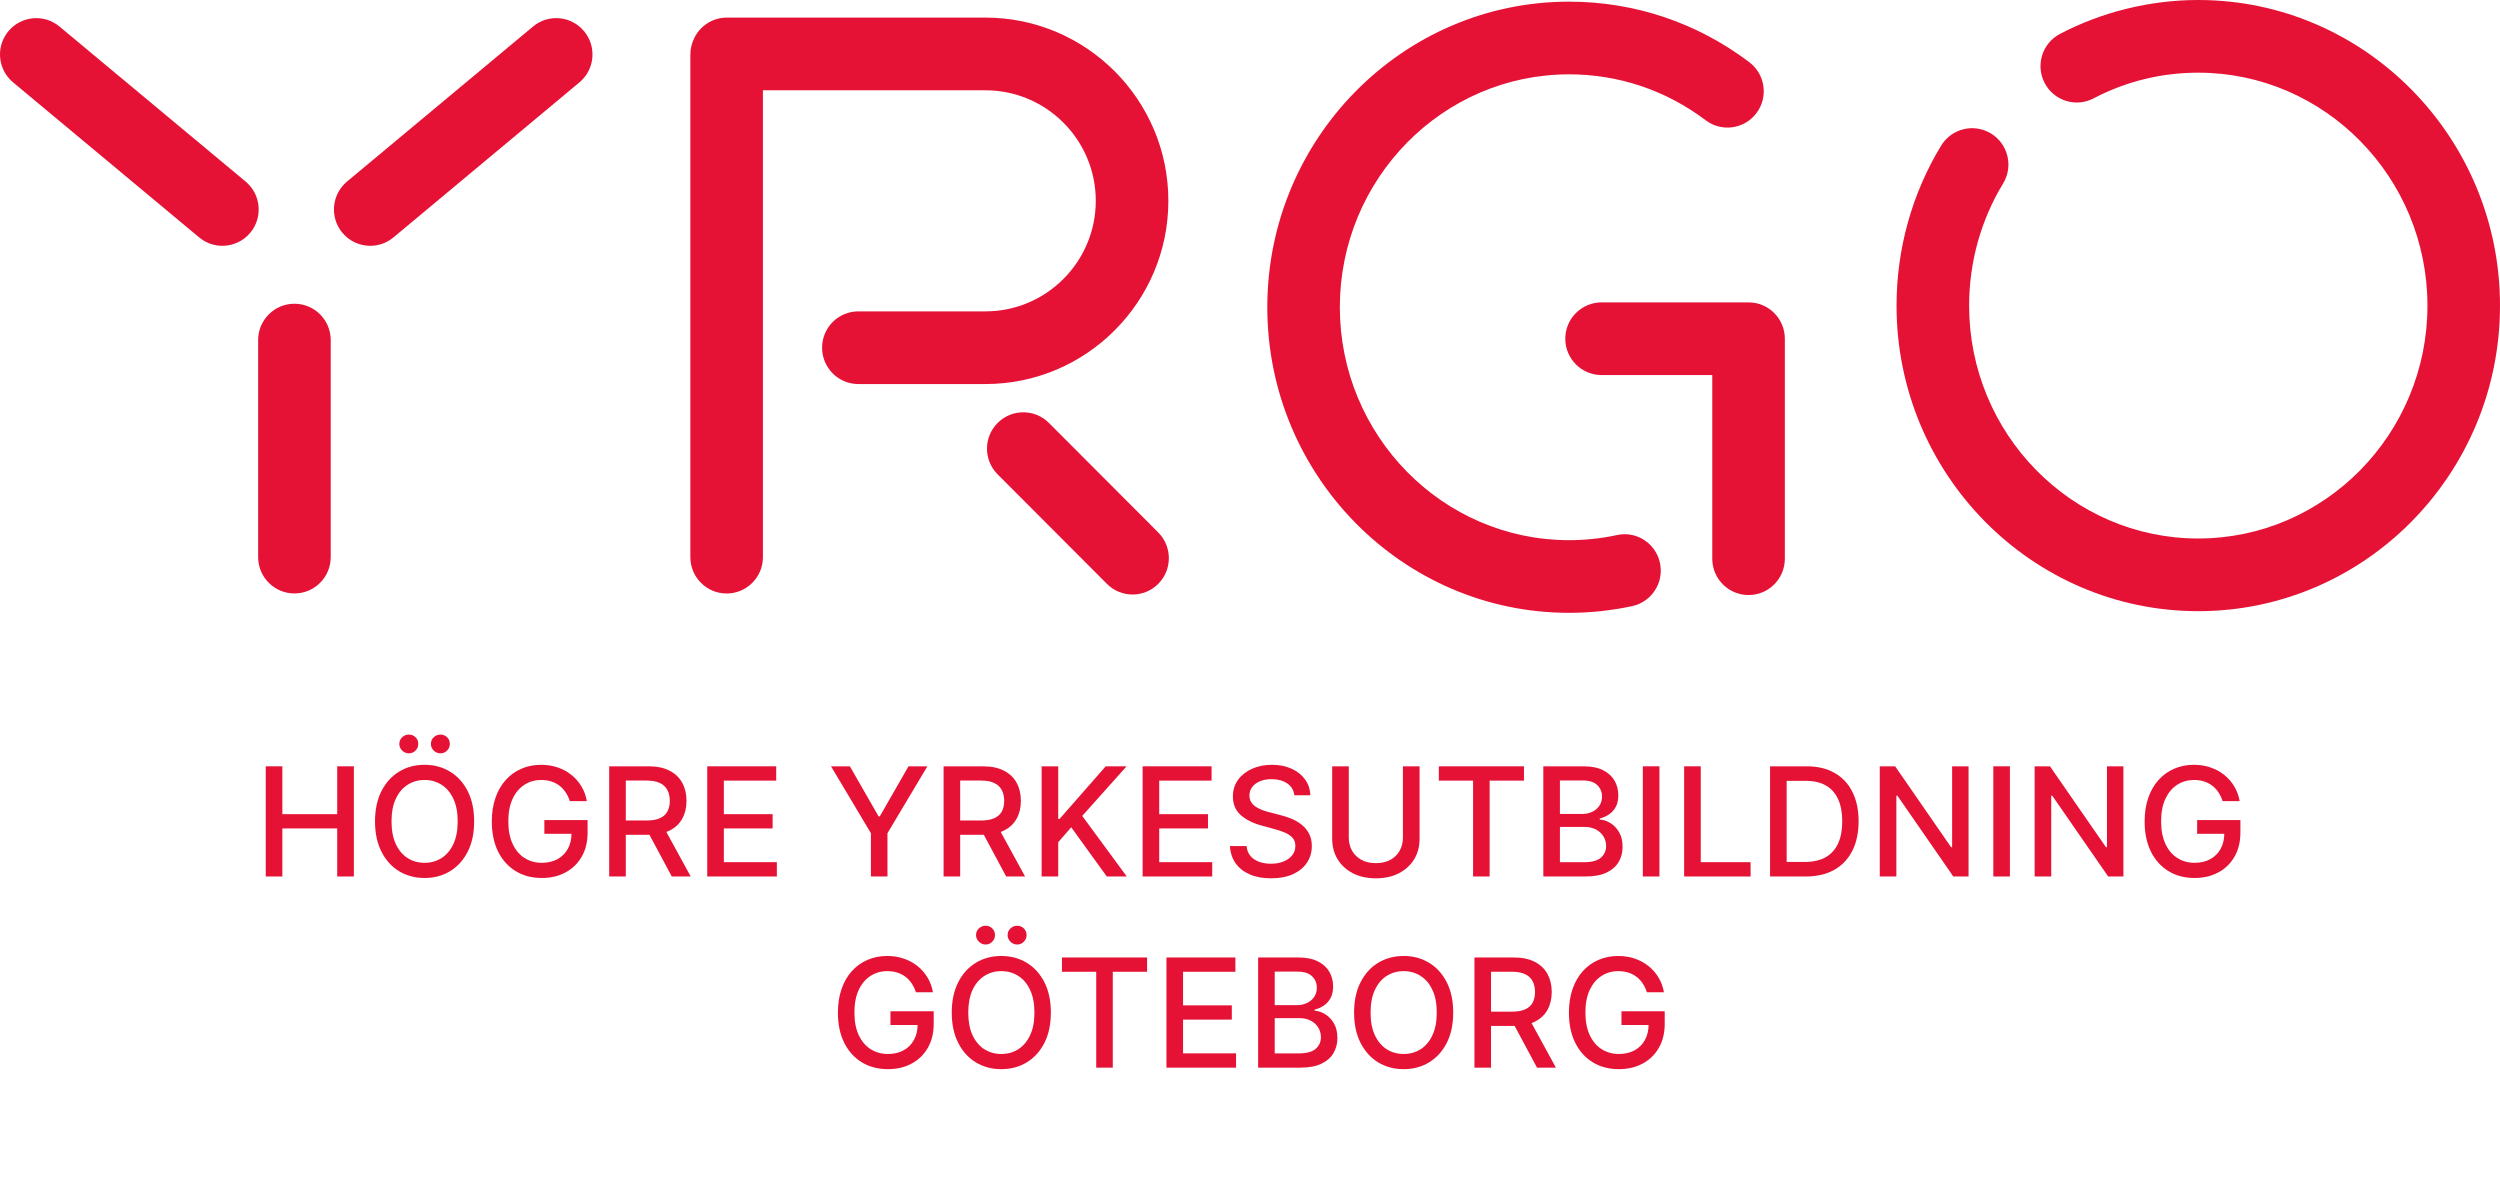
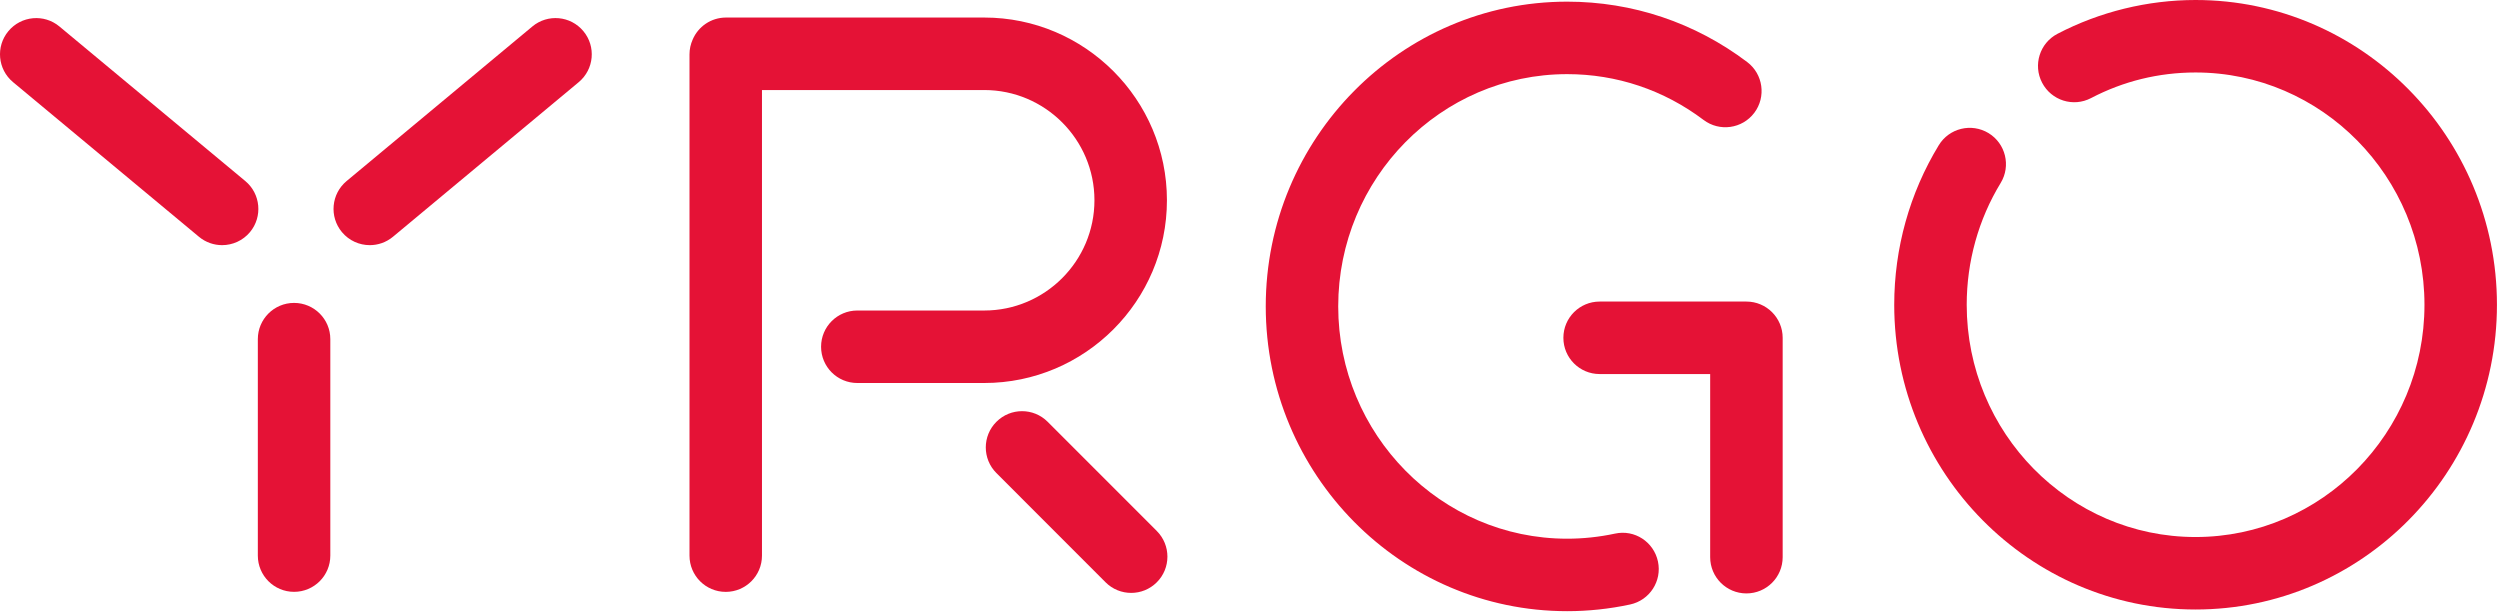
- <svg xmlns="http://www.w3.org/2000/svg" width="128" height="61" viewBox="0 0 128 61" fill="none">
-   <path d="M57.987 30.439C57.512 30.439 57.036 30.258 56.674 29.894L51.077 24.285C50.353 23.559 50.353 22.379 51.079 21.655C51.805 20.928 52.98 20.928 53.706 21.655L59.303 27.263C60.026 27.99 60.026 29.17 59.301 29.894C58.938 30.258 58.463 30.439 57.987 30.439Z" fill="#E51236" />
-   <path d="M112.549 31.292C104.033 31.292 97.103 24.275 97.103 15.648C97.103 12.747 97.892 9.915 99.385 7.458C99.918 6.579 101.06 6.301 101.94 6.835C102.814 7.369 103.094 8.514 102.561 9.392C101.421 11.267 100.819 13.429 100.819 15.648C100.819 22.221 106.08 27.571 112.549 27.571C119.019 27.571 124.285 22.221 124.285 15.648C124.285 9.075 119.019 3.721 112.549 3.721C110.659 3.723 108.856 4.164 107.191 5.037C106.28 5.515 105.158 5.158 104.685 4.248C104.209 3.337 104.562 2.213 105.47 1.736C107.64 0.603 110.089 0.002 112.548 0C121.069 0 128 7.019 128 15.648C128 24.277 121.069 31.292 112.549 31.292Z" fill="#E51236" />
-   <path d="M50.455 0.901H37.218C36.446 0.901 35.786 1.37 35.505 2.04C35.404 2.27 35.346 2.522 35.346 2.789V28.526C35.346 29.554 36.176 30.387 37.203 30.387C38.23 30.387 39.061 29.554 39.061 28.526V4.623H50.455C53.569 4.623 56.104 7.16 56.104 10.282C56.104 13.403 53.569 15.942 50.455 15.942H43.949C42.922 15.942 42.091 16.774 42.091 17.802C42.091 18.831 42.922 19.663 43.949 19.663H50.455C55.617 19.663 59.82 15.454 59.82 10.282C59.82 5.109 55.617 0.901 50.455 0.901Z" fill="#E51236" />
-   <path d="M89.527 15.482H82.001C80.976 15.482 80.143 16.314 80.143 17.343C80.143 18.372 80.976 19.203 82.001 19.203H87.668V28.605C87.668 29.633 88.499 30.466 89.526 30.466C90.554 30.466 91.384 29.633 91.384 28.605V17.343C91.384 16.314 90.551 15.482 89.526 15.482" fill="#E51236" />
-   <path d="M80.336 31.377C71.816 31.377 64.886 24.359 64.886 15.729C64.886 7.099 71.815 0.085 80.336 0.085C83.69 0.085 86.882 1.157 89.567 3.186C90.385 3.805 90.546 4.973 89.93 5.792C89.312 6.612 88.148 6.777 87.328 6.156C85.292 4.619 82.875 3.806 80.336 3.806C73.866 3.806 68.6 9.155 68.6 15.729C68.6 22.303 73.866 27.657 80.336 27.657C81.154 27.657 81.98 27.569 82.785 27.396C83.794 27.172 84.777 27.821 84.991 28.826C85.205 29.831 84.567 30.819 83.561 31.035C82.502 31.262 81.415 31.377 80.336 31.377" fill="#E51236" />
-   <path d="M15.075 30.385C14.049 30.385 13.217 29.552 13.217 28.524V17.411C13.217 16.384 14.049 15.551 15.075 15.551C16.101 15.551 16.933 16.384 16.933 17.411V28.524C16.933 29.552 16.101 30.385 15.075 30.385Z" fill="#E51236" />
-   <path d="M18.956 12.586C18.424 12.586 17.895 12.357 17.528 11.916C16.871 11.125 16.979 9.953 17.767 9.295L27.29 1.359C28.078 0.701 29.249 0.808 29.905 1.599C30.562 2.389 30.455 3.561 29.666 4.218L20.144 12.156C19.797 12.444 19.376 12.586 18.956 12.586Z" fill="#E51236" />
-   <path d="M11.386 12.586C10.966 12.586 10.546 12.444 10.198 12.156L0.67 4.218C-0.119 3.563 -0.227 2.389 0.429 1.599C1.085 0.81 2.257 0.701 3.046 1.359L12.575 9.295C13.363 9.951 13.471 11.125 12.815 11.916C12.448 12.357 11.918 12.586 11.386 12.586Z" fill="#E51236" />
-   <path d="M13.607 44.876V39.235H14.457V41.686H17.265V39.235H18.118V44.876H17.265V42.416H14.457V44.876H13.607Z" fill="#E51236" />
-   <path d="M24.276 42.055C24.276 42.658 24.166 43.175 23.946 43.609C23.726 44.04 23.424 44.373 23.041 44.606C22.659 44.837 22.226 44.953 21.74 44.953C21.252 44.953 20.817 44.837 20.433 44.606C20.052 44.373 19.751 44.039 19.531 43.606C19.311 43.173 19.201 42.656 19.201 42.055C19.201 41.453 19.311 40.936 19.531 40.505C19.751 40.071 20.052 39.739 20.433 39.508C20.817 39.274 21.252 39.158 21.74 39.158C22.226 39.158 22.659 39.274 23.041 39.508C23.424 39.739 23.726 40.071 23.946 40.505C24.166 40.936 24.276 41.453 24.276 42.055ZM23.434 42.055C23.434 41.596 23.36 41.21 23.211 40.896C23.065 40.58 22.863 40.341 22.606 40.18C22.351 40.016 22.062 39.935 21.74 39.935C21.415 39.935 21.126 40.016 20.871 40.18C20.616 40.341 20.414 40.58 20.266 40.896C20.119 41.21 20.046 41.596 20.046 42.055C20.046 42.514 20.119 42.902 20.266 43.218C20.414 43.532 20.616 43.77 20.871 43.934C21.126 44.096 21.415 44.176 21.74 44.176C22.062 44.176 22.351 44.096 22.606 43.934C22.863 43.77 23.065 43.532 23.211 43.218C23.36 42.902 23.434 42.514 23.434 42.055ZM20.931 38.571C20.801 38.571 20.687 38.523 20.59 38.428C20.493 38.331 20.445 38.219 20.445 38.092C20.445 37.954 20.493 37.839 20.59 37.748C20.687 37.656 20.801 37.61 20.931 37.61C21.069 37.61 21.183 37.656 21.275 37.748C21.369 37.839 21.415 37.954 21.415 38.092C21.415 38.219 21.369 38.331 21.275 38.428C21.183 38.523 21.069 38.571 20.931 38.571ZM22.548 38.571C22.418 38.571 22.305 38.523 22.207 38.428C22.11 38.331 22.062 38.219 22.062 38.092C22.062 37.954 22.11 37.839 22.207 37.748C22.305 37.656 22.418 37.61 22.548 37.61C22.686 37.61 22.8 37.656 22.892 37.748C22.986 37.839 23.032 37.954 23.032 38.092C23.032 38.219 22.986 38.331 22.892 38.428C22.8 38.523 22.686 38.571 22.548 38.571Z" fill="#E51236" />
-   <path d="M29.175 41.017C29.122 40.85 29.05 40.7 28.96 40.568C28.872 40.434 28.767 40.32 28.644 40.227C28.521 40.131 28.381 40.059 28.223 40.009C28.067 39.959 27.896 39.935 27.709 39.935C27.392 39.935 27.105 40.016 26.851 40.18C26.596 40.343 26.394 40.583 26.246 40.899C26.099 41.213 26.026 41.597 26.026 42.053C26.026 42.51 26.1 42.896 26.248 43.212C26.397 43.528 26.6 43.768 26.859 43.931C27.117 44.095 27.412 44.176 27.742 44.176C28.048 44.176 28.315 44.114 28.542 43.989C28.771 43.864 28.948 43.688 29.073 43.46C29.199 43.231 29.263 42.961 29.263 42.65L29.483 42.692H27.871V41.989H30.085V42.631C30.085 43.105 29.984 43.516 29.782 43.865C29.583 44.212 29.306 44.48 28.952 44.669C28.6 44.858 28.197 44.953 27.742 44.953C27.232 44.953 26.785 44.836 26.4 44.6C26.016 44.365 25.718 44.032 25.503 43.601C25.288 43.167 25.181 42.653 25.181 42.058C25.181 41.608 25.244 41.204 25.368 40.846C25.493 40.488 25.668 40.184 25.894 39.935C26.121 39.683 26.388 39.491 26.694 39.359C27.002 39.225 27.338 39.158 27.703 39.158C28.008 39.158 28.291 39.203 28.553 39.293C28.817 39.383 29.052 39.51 29.257 39.676C29.464 39.841 29.636 40.037 29.771 40.265C29.907 40.491 29.999 40.742 30.047 41.017H29.175Z" fill="#E51236" />
-   <path d="M31.191 44.876V39.235H33.199C33.636 39.235 33.998 39.31 34.285 39.461C34.575 39.611 34.791 39.82 34.934 40.086C35.078 40.35 35.149 40.656 35.149 41.003C35.149 41.349 35.077 41.652 34.932 41.915C34.789 42.176 34.572 42.379 34.283 42.524C33.995 42.669 33.633 42.741 33.196 42.741H31.675V42.009H33.119C33.394 42.009 33.618 41.969 33.79 41.89C33.965 41.811 34.092 41.696 34.173 41.546C34.253 41.395 34.294 41.214 34.294 41.003C34.294 40.79 34.252 40.606 34.17 40.45C34.089 40.294 33.962 40.174 33.788 40.092C33.615 40.007 33.389 39.965 33.108 39.965H32.041V44.876H31.191ZM33.972 42.331L35.364 44.876H34.395L33.031 42.331H33.972Z" fill="#E51236" />
-   <path d="M36.211 44.876V39.235H39.742V39.968H37.061V41.686H39.558V42.416H37.061V44.143H39.775V44.876H36.211Z" fill="#E51236" />
-   <path d="M42.548 39.235H43.513L44.984 41.799H45.045L46.516 39.235H47.482L45.438 42.661V44.876H44.591V42.661L42.548 39.235Z" fill="#E51236" />
-   <path d="M48.312 44.876V39.235H50.319C50.756 39.235 51.118 39.31 51.406 39.461C51.695 39.611 51.912 39.82 52.055 40.086C52.198 40.35 52.269 40.656 52.269 41.003C52.269 41.349 52.197 41.652 52.052 41.915C51.909 42.176 51.693 42.379 51.403 42.524C51.115 42.669 50.753 42.741 50.317 42.741H48.796V42.009H50.24C50.515 42.009 50.738 41.969 50.911 41.89C51.085 41.811 51.212 41.696 51.293 41.546C51.374 41.395 51.414 41.214 51.414 41.003C51.414 40.79 51.373 40.606 51.29 40.45C51.21 40.294 51.082 40.174 50.908 40.092C50.736 40.007 50.509 39.965 50.229 39.965H49.161V44.876H48.312ZM51.092 42.331L52.484 44.876H51.516L50.152 42.331H51.092Z" fill="#E51236" />
-   <path d="M53.331 44.876V39.235H54.181V41.929H54.25L56.612 39.235H57.682L55.41 41.775L57.69 44.876H56.667L54.846 42.356L54.181 43.121V44.876H53.331Z" fill="#E51236" />
-   <path d="M58.502 44.876V39.235H62.033V39.968H59.352V41.686H61.849V42.416H59.352V44.143H62.066V44.876H58.502Z" fill="#E51236" />
-   <path d="M66.268 40.717C66.239 40.456 66.118 40.254 65.905 40.111C65.692 39.966 65.424 39.893 65.102 39.893C64.871 39.893 64.671 39.93 64.502 40.003C64.334 40.075 64.203 40.174 64.109 40.301C64.017 40.426 63.971 40.568 63.971 40.728C63.971 40.862 64.003 40.977 64.065 41.075C64.129 41.172 64.213 41.254 64.315 41.32C64.42 41.384 64.532 41.438 64.651 41.483C64.77 41.525 64.885 41.56 64.995 41.587L65.545 41.73C65.724 41.775 65.909 41.834 66.097 41.909C66.286 41.985 66.461 42.084 66.623 42.207C66.784 42.33 66.914 42.482 67.013 42.664C67.114 42.846 67.165 43.063 67.165 43.317C67.165 43.636 67.082 43.92 66.917 44.168C66.754 44.416 66.516 44.611 66.205 44.755C65.895 44.898 65.52 44.97 65.08 44.97C64.658 44.97 64.293 44.903 63.985 44.769C63.677 44.634 63.436 44.444 63.262 44.198C63.088 43.95 62.991 43.657 62.973 43.317H63.826C63.842 43.521 63.908 43.691 64.024 43.827C64.141 43.961 64.29 44.061 64.472 44.127C64.655 44.191 64.856 44.223 65.074 44.223C65.314 44.223 65.528 44.185 65.715 44.11C65.904 44.033 66.052 43.927 66.161 43.791C66.269 43.653 66.323 43.492 66.323 43.309C66.323 43.142 66.275 43.005 66.18 42.898C66.086 42.792 65.959 42.704 65.798 42.634C65.638 42.564 65.457 42.503 65.256 42.449L64.59 42.267C64.139 42.145 63.782 41.964 63.518 41.725C63.255 41.486 63.124 41.17 63.124 40.777C63.124 40.452 63.212 40.169 63.388 39.926C63.564 39.684 63.803 39.496 64.103 39.362C64.404 39.226 64.743 39.158 65.121 39.158C65.502 39.158 65.839 39.225 66.13 39.359C66.424 39.493 66.655 39.678 66.823 39.913C66.992 40.146 67.08 40.414 67.088 40.717H66.268Z" fill="#E51236" />
-   <path d="M71.83 39.235H72.682V42.945C72.682 43.34 72.59 43.69 72.405 43.995C72.219 44.297 71.959 44.536 71.624 44.711C71.288 44.883 70.895 44.97 70.444 44.97C69.994 44.97 69.602 44.883 69.266 44.711C68.931 44.536 68.671 44.297 68.486 43.995C68.3 43.69 68.208 43.34 68.208 42.945V39.235H69.058V42.876C69.058 43.132 69.113 43.358 69.225 43.557C69.339 43.755 69.499 43.911 69.707 44.025C69.914 44.137 70.159 44.193 70.444 44.193C70.73 44.193 70.976 44.137 71.183 44.025C71.392 43.911 71.552 43.755 71.662 43.557C71.774 43.358 71.83 43.132 71.83 42.876V39.235Z" fill="#E51236" />
-   <path d="M73.668 39.968V39.235H78.027V39.968H76.269V44.876H75.422V39.968H73.668Z" fill="#E51236" />
-   <path d="M79.018 44.876V39.235H81.081C81.48 39.235 81.811 39.301 82.073 39.433C82.336 39.564 82.532 39.741 82.662 39.965C82.792 40.187 82.857 40.438 82.857 40.717C82.857 40.952 82.814 41.15 82.728 41.312C82.642 41.471 82.526 41.6 82.382 41.697C82.238 41.793 82.081 41.863 81.908 41.907V41.962C82.095 41.971 82.278 42.032 82.456 42.144C82.635 42.254 82.784 42.411 82.901 42.615C83.019 42.818 83.077 43.066 83.077 43.358C83.077 43.647 83.009 43.906 82.874 44.135C82.74 44.363 82.533 44.544 82.252 44.678C81.972 44.81 81.613 44.876 81.177 44.876H79.018ZM79.868 44.146H81.094C81.501 44.146 81.793 44.067 81.969 43.909C82.145 43.751 82.233 43.554 82.233 43.317C82.233 43.139 82.188 42.975 82.098 42.827C82.008 42.678 81.88 42.559 81.713 42.471C81.548 42.383 81.352 42.339 81.125 42.339H79.868V44.146ZM79.868 41.675H81.006C81.197 41.675 81.368 41.639 81.521 41.565C81.675 41.492 81.797 41.389 81.886 41.257C81.978 41.123 82.024 40.965 82.024 40.783C82.024 40.55 81.942 40.354 81.779 40.196C81.616 40.038 81.366 39.959 81.028 39.959H79.868V41.675Z" fill="#E51236" />
-   <path d="M84.963 39.235V44.876H84.113V39.235H84.963Z" fill="#E51236" />
-   <path d="M86.228 44.876V39.235H87.078V44.143H89.63V44.876H86.228Z" fill="#E51236" />
-   <path d="M92.451 44.876H90.627V39.235H92.508C93.06 39.235 93.534 39.348 93.93 39.574C94.326 39.798 94.63 40.12 94.841 40.541C95.053 40.959 95.16 41.461 95.16 42.047C95.16 42.635 95.052 43.14 94.838 43.562C94.625 43.984 94.317 44.309 93.914 44.537C93.51 44.763 93.023 44.876 92.451 44.876ZM91.477 44.132H92.404C92.833 44.132 93.189 44.051 93.474 43.89C93.758 43.726 93.971 43.49 94.112 43.182C94.253 42.872 94.323 42.493 94.323 42.047C94.323 41.605 94.253 41.229 94.112 40.921C93.972 40.612 93.764 40.378 93.487 40.218C93.211 40.059 92.867 39.979 92.456 39.979H91.477V44.132Z" fill="#E51236" />
-   <path d="M100.79 39.235V44.876H100.009L97.146 40.739H97.094V44.876H96.244V39.235H97.031L99.896 43.377H99.949V39.235H100.79Z" fill="#E51236" />
-   <path d="M102.907 39.235V44.876H102.058V39.235H102.907Z" fill="#E51236" />
-   <path d="M108.719 39.235V44.876H107.938L105.075 40.739H105.023V44.876H104.173V39.235H104.959L107.825 43.377H107.877V39.235H108.719Z" fill="#E51236" />
-   <path d="M113.798 41.017C113.745 40.85 113.673 40.7 113.584 40.568C113.496 40.434 113.39 40.32 113.267 40.227C113.144 40.131 113.004 40.059 112.846 40.009C112.691 39.959 112.519 39.935 112.332 39.935C112.015 39.935 111.729 40.016 111.474 40.18C111.219 40.343 111.018 40.583 110.869 40.899C110.722 41.213 110.649 41.597 110.649 42.053C110.649 42.51 110.723 42.896 110.872 43.212C111.02 43.528 111.224 43.768 111.482 43.931C111.741 44.095 112.035 44.176 112.365 44.176C112.671 44.176 112.938 44.114 113.165 43.989C113.395 43.864 113.572 43.688 113.696 43.46C113.823 43.231 113.886 42.961 113.886 42.65L114.106 42.692H112.494V41.989H114.708V42.631C114.708 43.105 114.608 43.516 114.406 43.865C114.206 44.212 113.929 44.48 113.575 44.669C113.223 44.858 112.82 44.953 112.365 44.953C111.855 44.953 111.408 44.836 111.023 44.6C110.64 44.365 110.341 44.032 110.126 43.601C109.912 43.167 109.805 42.653 109.805 42.058C109.805 41.608 109.867 41.204 109.992 40.846C110.116 40.488 110.291 40.184 110.517 39.935C110.744 39.683 111.011 39.491 111.317 39.359C111.625 39.225 111.962 39.158 112.327 39.158C112.631 39.158 112.914 39.203 113.176 39.293C113.441 39.383 113.675 39.51 113.881 39.676C114.088 39.841 114.259 40.037 114.395 40.265C114.531 40.491 114.622 40.742 114.67 41.017H113.798Z" fill="#E51236" />
-   <path d="M46.895 50.805C46.842 50.638 46.77 50.488 46.68 50.356C46.592 50.222 46.487 50.108 46.364 50.014C46.241 49.919 46.101 49.846 45.943 49.797C45.788 49.747 45.616 49.722 45.429 49.722C45.112 49.722 44.826 49.804 44.571 49.967C44.316 50.131 44.114 50.37 43.966 50.686C43.819 51 43.746 51.385 43.746 51.84C43.746 52.298 43.82 52.684 43.969 53C44.117 53.316 44.321 53.556 44.579 53.719C44.838 53.882 45.132 53.964 45.462 53.964C45.768 53.964 46.035 53.902 46.262 53.777C46.492 53.652 46.669 53.476 46.793 53.248C46.92 53.018 46.983 52.748 46.983 52.438L47.203 52.479H45.591V51.777H47.805V52.419C47.805 52.893 47.704 53.304 47.503 53.653C47.303 54 47.026 54.268 46.672 54.457C46.32 54.646 45.917 54.741 45.462 54.741C44.952 54.741 44.505 54.623 44.12 54.388C43.737 54.153 43.438 53.82 43.223 53.388C43.009 52.955 42.901 52.441 42.901 51.846C42.901 51.396 42.964 50.992 43.089 50.634C43.213 50.276 43.388 49.972 43.614 49.722C43.841 49.471 44.108 49.279 44.414 49.147C44.722 49.013 45.059 48.946 45.423 48.946C45.728 48.946 46.011 48.991 46.273 49.081C46.537 49.17 46.772 49.298 46.977 49.463C47.185 49.629 47.356 49.825 47.492 50.053C47.627 50.279 47.719 50.529 47.767 50.805H46.895Z" fill="#E51236" />
-   <path d="M53.804 51.843C53.804 52.446 53.694 52.963 53.474 53.397C53.254 53.828 52.953 54.16 52.569 54.394C52.188 54.625 51.755 54.741 51.269 54.741C50.781 54.741 50.346 54.625 49.962 54.394C49.581 54.16 49.28 53.827 49.06 53.394C48.84 52.961 48.73 52.444 48.73 51.843C48.73 51.241 48.84 50.724 49.06 50.292C49.28 49.859 49.581 49.527 49.962 49.295C50.346 49.062 50.781 48.946 51.269 48.946C51.755 48.946 52.188 49.062 52.569 49.295C52.953 49.527 53.254 49.859 53.474 50.292C53.694 50.724 53.804 51.241 53.804 51.843ZM52.963 51.843C52.963 51.384 52.889 50.998 52.74 50.684C52.593 50.368 52.392 50.129 52.135 49.967C51.88 49.804 51.591 49.722 51.269 49.722C50.944 49.722 50.654 49.804 50.4 49.967C50.145 50.129 49.943 50.368 49.794 50.684C49.648 50.998 49.575 51.384 49.575 51.843C49.575 52.302 49.648 52.69 49.794 53.005C49.943 53.319 50.145 53.558 50.4 53.722C50.654 53.883 50.944 53.964 51.269 53.964C51.591 53.964 51.88 53.883 52.135 53.722C52.392 53.558 52.593 53.319 52.74 53.005C52.889 52.69 52.963 52.302 52.963 51.843ZM50.46 48.359C50.33 48.359 50.216 48.311 50.119 48.216C50.022 48.118 49.973 48.006 49.973 47.88C49.973 47.742 50.022 47.627 50.119 47.535C50.216 47.444 50.33 47.398 50.46 47.398C50.598 47.398 50.712 47.444 50.804 47.535C50.897 47.627 50.944 47.742 50.944 47.88C50.944 48.006 50.897 48.118 50.804 48.216C50.712 48.311 50.598 48.359 50.46 48.359ZM52.077 48.359C51.947 48.359 51.833 48.311 51.736 48.216C51.639 48.118 51.59 48.006 51.59 47.88C51.59 47.742 51.639 47.627 51.736 47.535C51.833 47.444 51.947 47.398 52.077 47.398C52.215 47.398 52.329 47.444 52.421 47.535C52.514 47.627 52.561 47.742 52.561 47.88C52.561 48.006 52.514 48.118 52.421 48.216C52.329 48.311 52.215 48.359 52.077 48.359Z" fill="#E51236" />
-   <path d="M54.372 49.755V49.023H58.731V49.755H56.974V54.664H56.127V49.755H54.372Z" fill="#E51236" />
-   <path d="M59.722 54.664V49.023H63.253V49.755H60.572V51.474H63.069V52.204H60.572V53.931H63.286V54.664H59.722Z" fill="#E51236" />
-   <path d="M64.416 54.664V49.023H66.479C66.878 49.023 67.209 49.089 67.472 49.221C67.734 49.351 67.93 49.529 68.06 49.753C68.19 49.975 68.255 50.225 68.255 50.505C68.255 50.74 68.212 50.938 68.126 51.099C68.04 51.259 67.924 51.388 67.78 51.485C67.637 51.581 67.479 51.65 67.307 51.694V51.749C67.494 51.759 67.676 51.819 67.854 51.931C68.034 52.041 68.182 52.199 68.299 52.402C68.417 52.606 68.475 52.854 68.475 53.146C68.475 53.434 68.408 53.693 68.272 53.923C68.138 54.15 67.931 54.331 67.65 54.465C67.37 54.598 67.011 54.664 66.575 54.664H64.416ZM65.266 53.934H66.493C66.9 53.934 67.191 53.855 67.367 53.697C67.543 53.539 67.631 53.342 67.631 53.105C67.631 52.927 67.586 52.763 67.496 52.614C67.406 52.466 67.278 52.347 67.111 52.259C66.946 52.171 66.75 52.127 66.523 52.127H65.266V53.934ZM65.266 51.463H66.404C66.595 51.463 66.767 51.426 66.919 51.353C67.073 51.279 67.195 51.177 67.285 51.044C67.376 50.91 67.422 50.752 67.422 50.571C67.422 50.337 67.341 50.142 67.177 49.984C67.014 49.826 66.764 49.747 66.427 49.747H65.266V51.463Z" fill="#E51236" />
-   <path d="M74.404 51.843C74.404 52.446 74.294 52.963 74.074 53.397C73.854 53.828 73.552 54.16 73.169 54.394C72.787 54.625 72.354 54.741 71.868 54.741C71.38 54.741 70.945 54.625 70.562 54.394C70.18 54.16 69.88 53.827 69.66 53.394C69.439 52.961 69.329 52.444 69.329 51.843C69.329 51.241 69.439 50.724 69.66 50.292C69.88 49.859 70.18 49.527 70.562 49.295C70.945 49.062 71.38 48.946 71.868 48.946C72.354 48.946 72.787 49.062 73.169 49.295C73.552 49.527 73.854 49.859 74.074 50.292C74.294 50.724 74.404 51.241 74.404 51.843ZM73.562 51.843C73.562 51.384 73.488 50.998 73.339 50.684C73.193 50.368 72.991 50.129 72.734 49.967C72.48 49.804 72.191 49.722 71.868 49.722C71.543 49.722 71.254 49.804 70.999 49.967C70.744 50.129 70.542 50.368 70.394 50.684C70.247 50.998 70.174 51.384 70.174 51.843C70.174 52.302 70.247 52.69 70.394 53.005C70.542 53.319 70.744 53.558 70.999 53.722C71.254 53.883 71.543 53.964 71.868 53.964C72.191 53.964 72.48 53.883 72.734 53.722C72.991 53.558 73.193 53.319 73.339 53.005C73.488 52.69 73.562 52.302 73.562 51.843Z" fill="#E51236" />
-   <path d="M75.491 54.664V49.023H77.499C77.935 49.023 78.297 49.098 78.585 49.249C78.875 49.399 79.091 49.608 79.234 49.874C79.377 50.138 79.449 50.444 79.449 50.791C79.449 51.136 79.376 51.44 79.231 51.703C79.088 51.963 78.872 52.166 78.582 52.311C78.294 52.456 77.932 52.529 77.496 52.529H75.975V51.796H77.419C77.694 51.796 77.918 51.757 78.09 51.678C78.264 51.599 78.392 51.484 78.472 51.334C78.553 51.183 78.593 51.002 78.593 50.791C78.593 50.578 78.552 50.394 78.469 50.237C78.389 50.081 78.261 49.962 78.087 49.879C77.915 49.795 77.688 49.753 77.408 49.753H76.341V54.664H75.491ZM78.272 52.119L79.663 54.664H78.695L77.331 52.119H78.272Z" fill="#E51236" />
-   <path d="M84.322 50.805C84.269 50.638 84.198 50.488 84.108 50.356C84.02 50.222 83.914 50.108 83.791 50.014C83.668 49.919 83.528 49.846 83.371 49.797C83.215 49.747 83.043 49.722 82.856 49.722C82.539 49.722 82.253 49.804 81.998 49.967C81.743 50.131 81.542 50.37 81.393 50.686C81.246 51 81.173 51.385 81.173 51.84C81.173 52.298 81.247 52.684 81.396 53C81.544 53.316 81.748 53.556 82.007 53.719C82.265 53.882 82.559 53.964 82.889 53.964C83.195 53.964 83.462 53.902 83.69 53.777C83.919 53.652 84.096 53.476 84.22 53.248C84.347 53.018 84.41 52.748 84.41 52.438L84.63 52.479H83.019V51.777H85.233V52.419C85.233 52.893 85.132 53.304 84.93 53.653C84.73 54 84.453 54.268 84.099 54.457C83.747 54.646 83.344 54.741 82.889 54.741C82.38 54.741 81.932 54.623 81.547 54.388C81.164 54.153 80.865 53.82 80.651 53.388C80.436 52.955 80.329 52.441 80.329 51.846C80.329 51.396 80.391 50.992 80.516 50.634C80.641 50.276 80.816 49.972 81.041 49.722C81.269 49.471 81.535 49.279 81.841 49.147C82.15 49.013 82.486 48.946 82.851 48.946C83.155 48.946 83.438 48.991 83.701 49.081C83.965 49.17 84.199 49.298 84.405 49.463C84.612 49.629 84.783 49.825 84.919 50.053C85.055 50.279 85.146 50.529 85.194 50.805H84.322Z" fill="#E51236" />
+ <svg xmlns="http://www.w3.org/2000/svg" width="695" height="170" viewBox="0 0 695 170" fill="none">
+   <path d="M314.469 164.827C311.891 164.827 309.311 163.845 307.346 161.876L276.991 131.501C273.067 127.568 273.067 121.18 277.005 117.259C280.939 113.321 287.314 113.321 291.248 117.259L321.602 147.629C325.526 151.566 325.526 157.954 321.59 161.876C319.621 163.845 317.047 164.827 314.469 164.827Z" fill="#E51236" />
+   <path d="M610.361 169.442C564.177 169.442 526.595 131.446 526.595 84.733C526.595 69.026 530.872 53.691 538.972 40.385C541.863 35.625 548.054 34.12 552.824 37.009C557.566 39.905 559.084 46.104 556.191 50.855C550.009 61.01 546.746 72.716 546.746 84.733C546.746 120.326 575.275 149.293 610.361 149.293C645.447 149.293 674.002 120.326 674.002 84.733C674.002 49.14 645.445 20.149 610.361 20.149C600.109 20.158 590.332 22.55 581.3 27.273C576.359 29.861 570.279 27.929 567.71 23.001C565.13 18.071 567.042 11.984 571.97 9.403C583.736 3.263 597.017 0.009 610.353 0C656.564 0 694.15 38.005 694.15 84.733C694.15 131.461 656.564 169.442 610.361 169.442Z" fill="#E51236" />
+   <path d="M273.617 4.877H201.834C197.649 4.877 194.067 7.419 192.543 11.044C191.996 12.29 191.681 13.658 191.681 15.101V154.465C191.681 160.034 196.186 164.542 201.756 164.542C207.326 164.542 211.83 160.034 211.83 154.465V25.031H273.617C290.508 25.031 304.256 38.771 304.256 55.675C304.256 72.579 290.508 86.323 273.617 86.323H238.336C232.766 86.323 228.26 90.83 228.26 96.399C228.26 101.968 232.766 106.475 238.336 106.475H273.617C301.616 106.475 324.406 83.684 324.406 55.675C324.406 27.666 301.616 4.877 273.617 4.877Z" fill="#E51236" />
+   <path d="M485.507 83.835H444.696C439.136 83.835 434.62 88.341 434.62 93.912C434.62 99.483 439.136 103.985 444.696 103.985H475.428V154.892C475.428 160.458 479.934 164.97 485.506 164.97C491.078 164.97 495.582 160.458 495.582 154.892V93.912C495.582 88.341 491.064 83.835 485.506 83.835" fill="#E51236" />
+   <path d="M435.664 169.906C389.459 169.906 351.878 131.9 351.878 85.171C351.878 38.442 389.458 0.46 435.664 0.46C453.855 0.46 471.164 6.264 485.725 17.254C490.16 20.603 491.035 26.928 487.696 31.364C484.346 35.803 478.03 36.695 473.581 33.335C462.544 25.012 449.437 20.61 435.665 20.61C400.579 20.61 372.024 49.575 372.024 85.171C372.024 120.767 400.579 149.758 435.665 149.758C440.102 149.758 444.579 149.284 448.946 148.349C454.419 147.137 459.749 150.648 460.911 156.093C462.073 161.535 458.61 166.884 453.157 168.05C447.413 169.284 441.518 169.906 435.665 169.906" fill="#E51236" />
+   <path d="M81.751 164.532C76.187 164.532 71.677 160.024 71.677 154.456V94.28C71.677 88.717 76.187 84.209 81.751 84.209C87.315 84.209 91.829 88.717 91.829 94.28V154.456C91.829 160.024 87.316 164.532 81.751 164.532Z" fill="#E51236" />
+   <path d="M102.8 68.151C99.913 68.151 97.046 66.912 95.056 64.525C91.491 60.24 92.079 53.896 96.353 50.333L147.996 7.36C152.269 3.798 158.618 4.374 162.178 8.661C165.742 12.937 165.158 19.283 160.881 22.84L109.242 65.823C107.358 67.385 105.075 68.151 102.8 68.151Z" fill="#E51236" />
+   <path d="M61.745 68.151C59.471 68.151 57.19 67.385 55.307 65.823L3.632 22.84C-0.644 19.293 -1.229 12.936 2.328 8.661C5.884 4.385 12.242 3.798 16.519 7.36L68.194 50.333C72.467 53.886 73.055 60.24 69.498 64.525C67.504 66.912 64.633 68.151 61.745 68.151Z" fill="#E51236" />
</svg>
